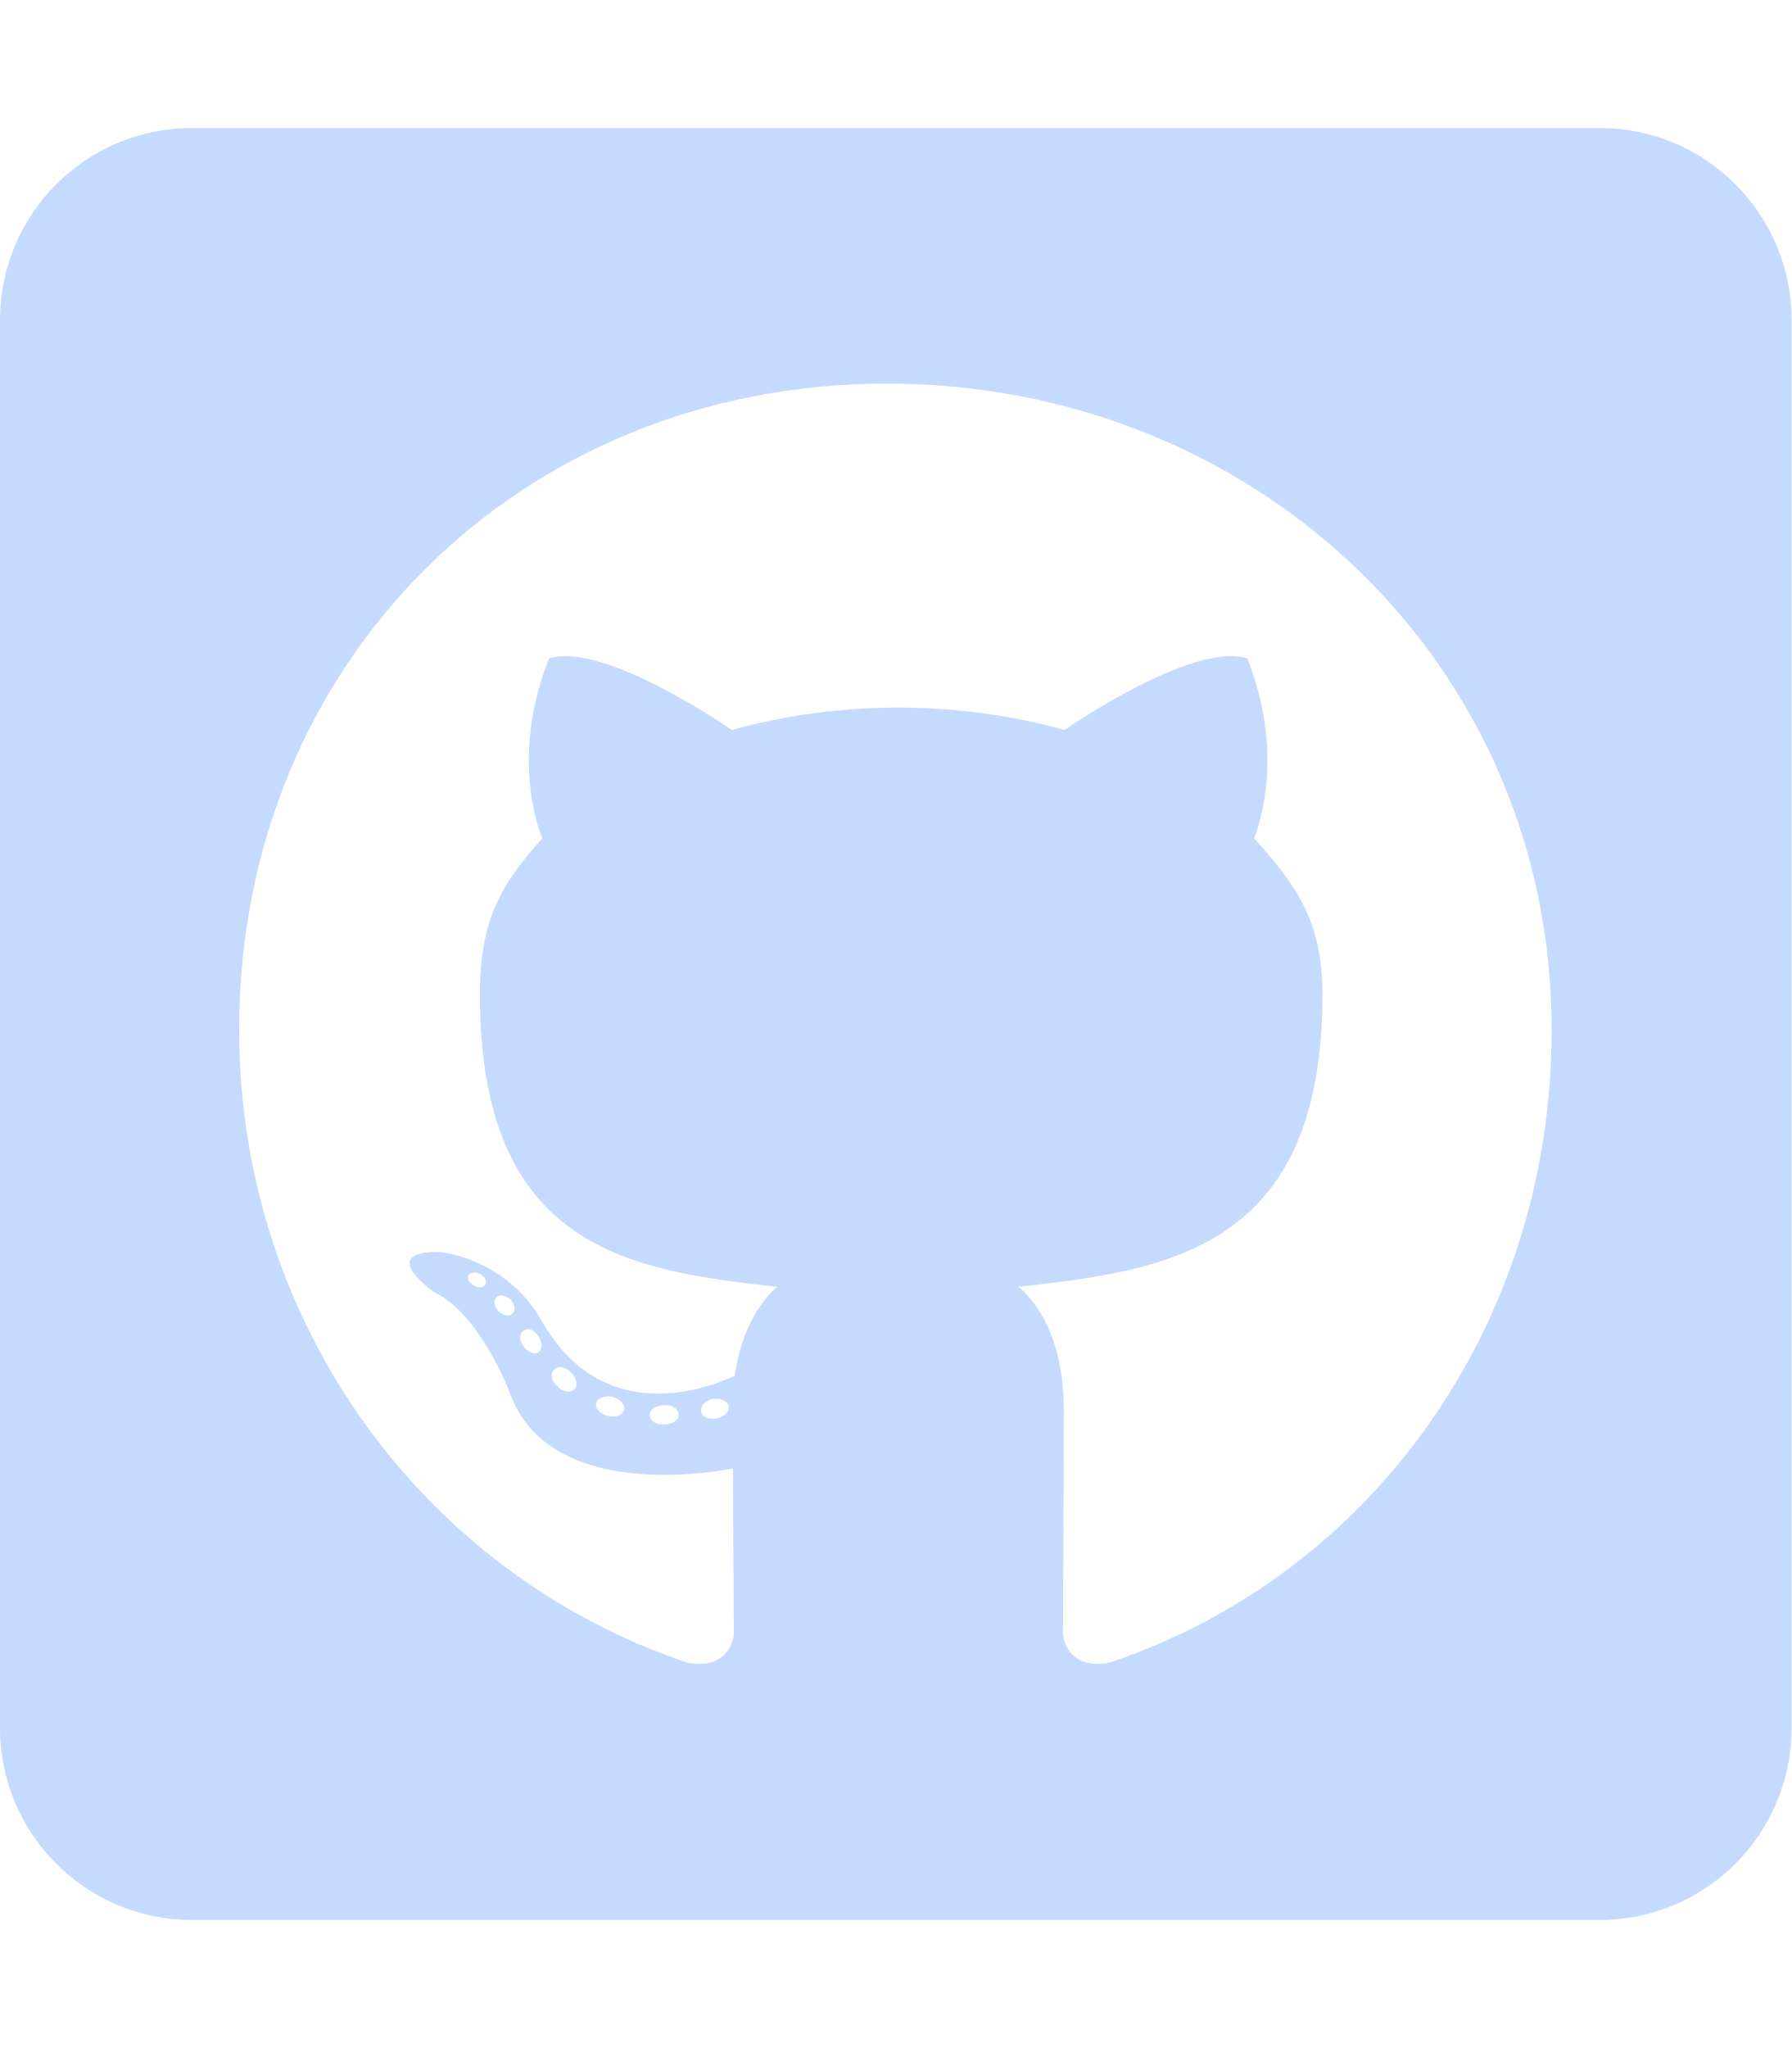
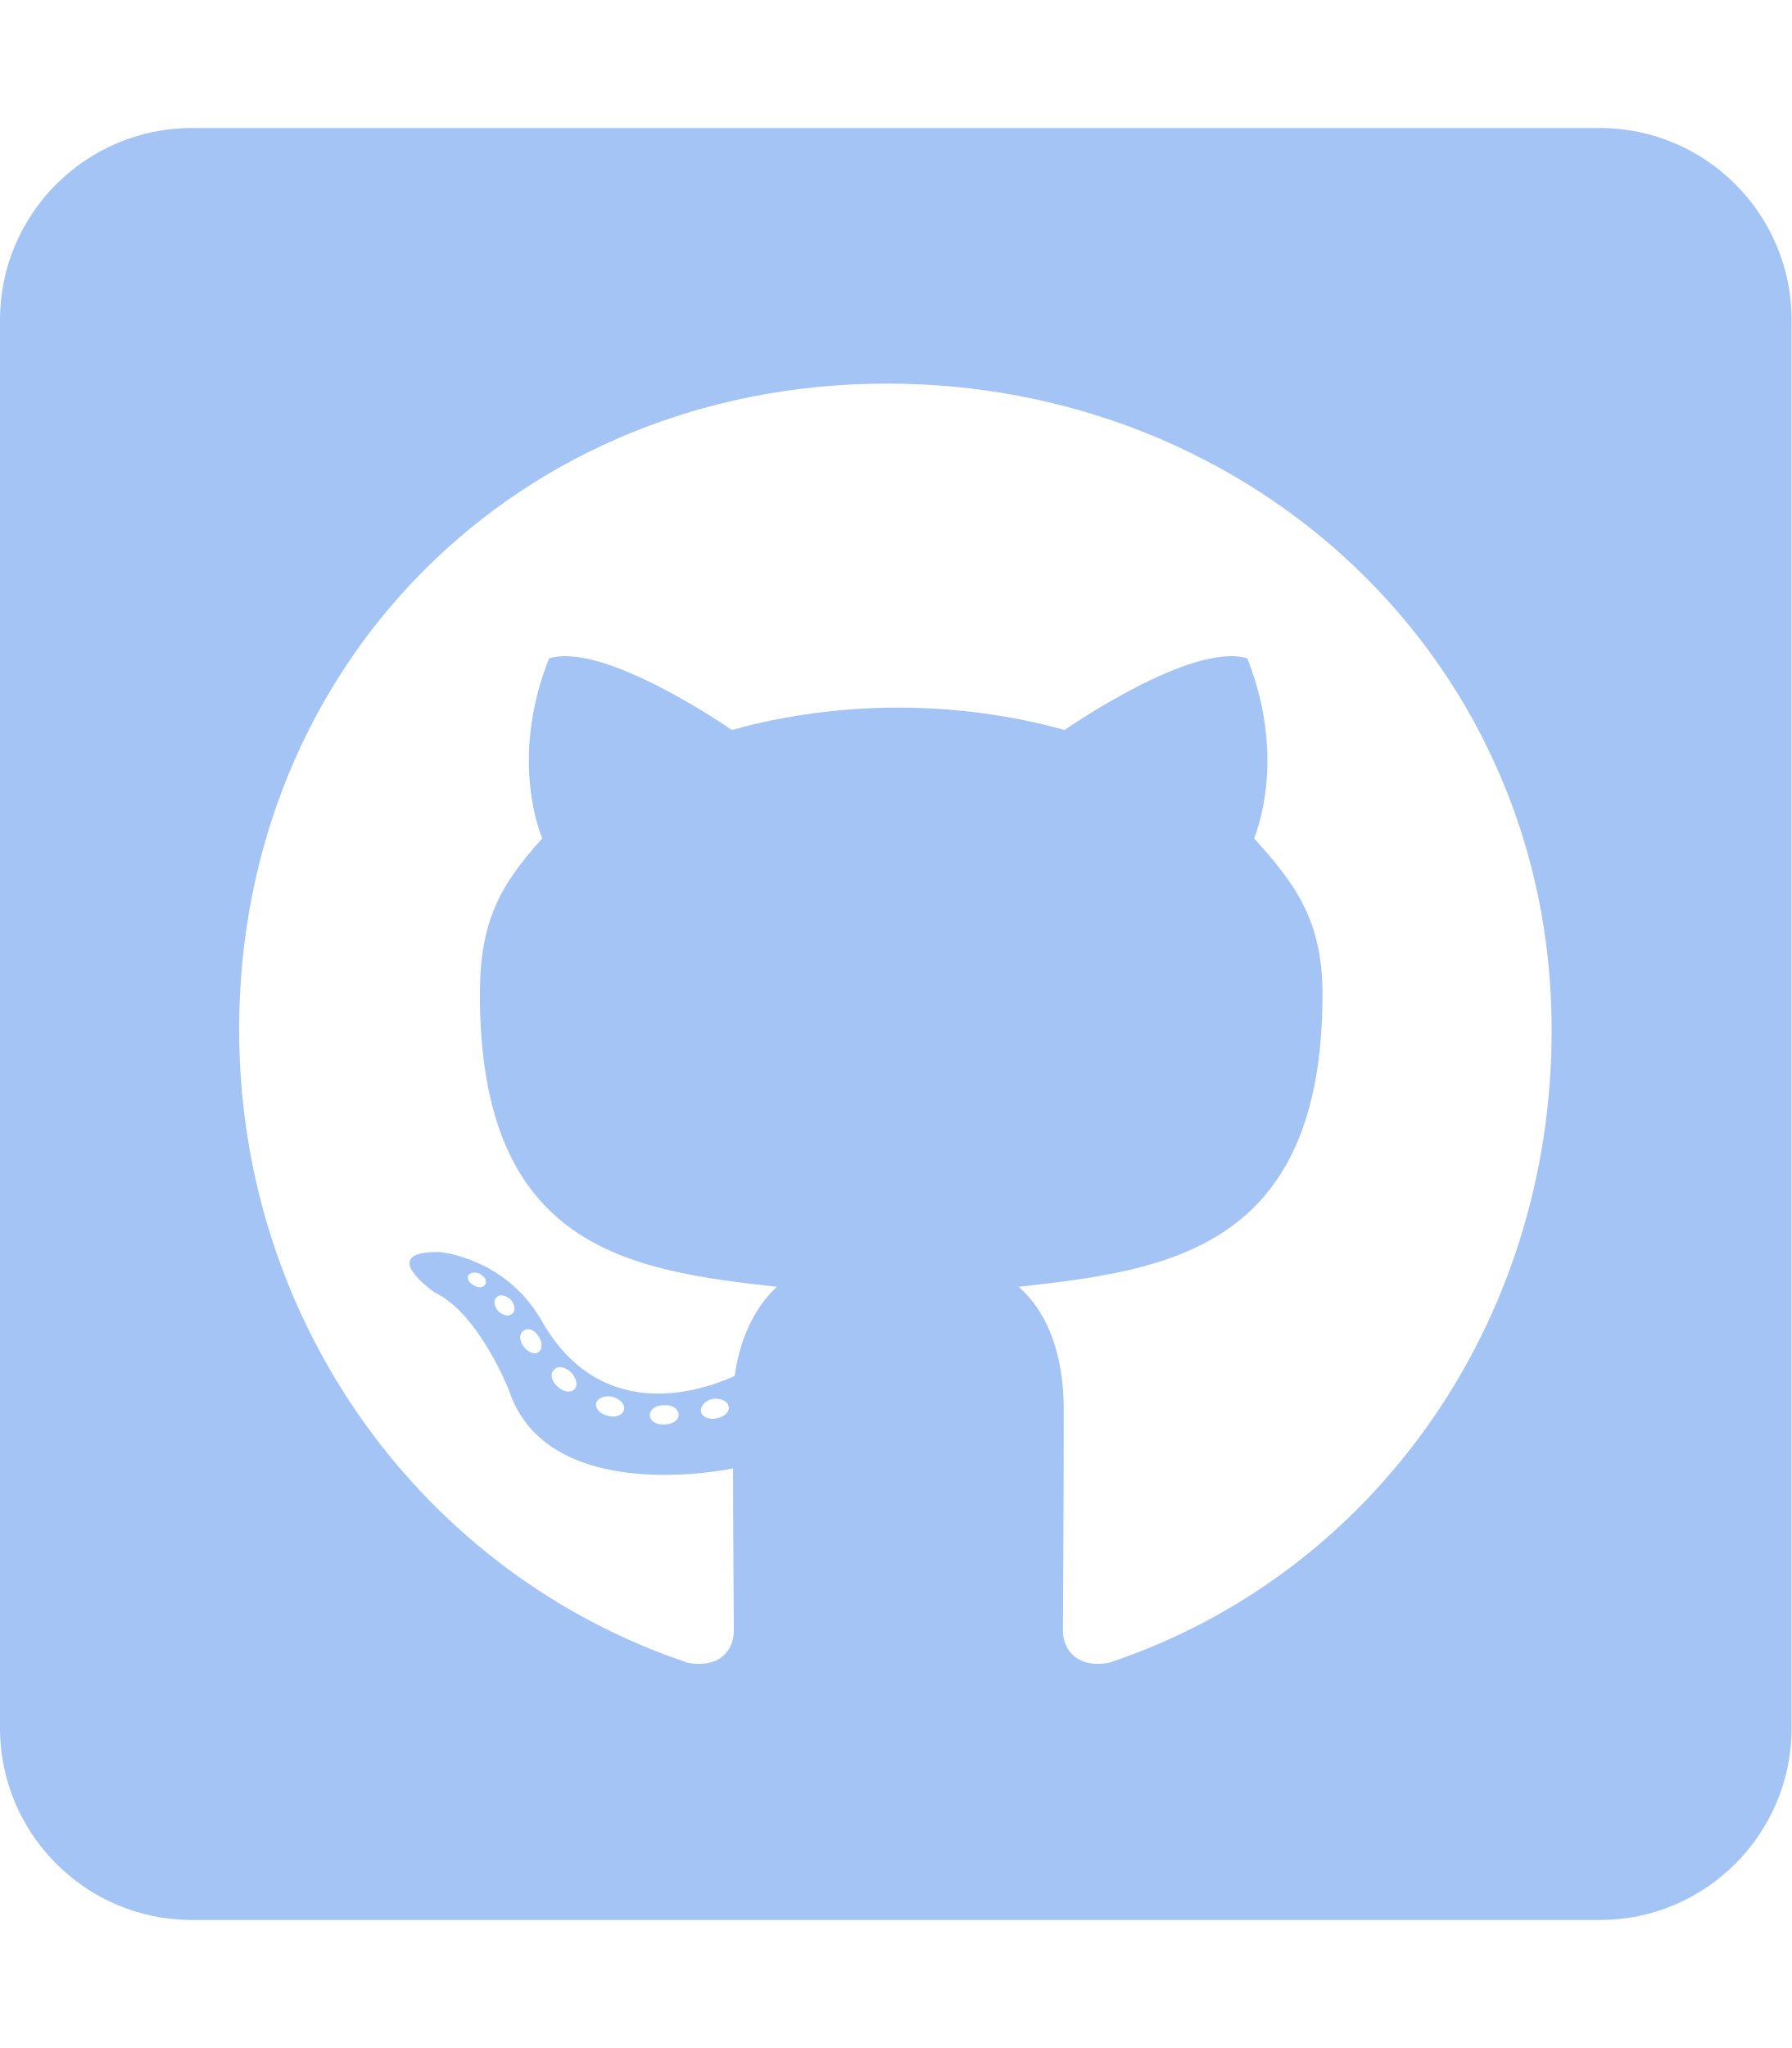
<svg xmlns="http://www.w3.org/2000/svg" aria-hidden="true" focusable="false" data-prefix="fab" data-icon="github-square" class="contact-social-icon" role="img" viewBox="0 0 448 512" version="1.1">
-   <path fill="#C4DBFF" d="M400 32H48C21.5 32 0 53.5 0 80v352c0 26.5 21.5 48 48 48h352c26.5 0 48-21.5  48-48V80c0-26.5-21.5-48-48-48zM277.3  415.7c-8.4 1.5-11.5-3.7-11.5-8 0-5.4.2-33 .2-55.3 0-15.6-5.2-25.5-11.3-30.7 37-4.1 76-9.2 76-73.1 0-18.2-6.5-27.3-17.1-39  1.7-4.3 7.4-22-1.7-45-13.9-4.3-45.7 17.9-45.7 17.9-13.2-3.7-27.5-5.6-41.6-5.6-14.1 0-28.4 1.9-41.6 5.6  0 0-31.8-22.2-45.7-17.9-9.1 22.9-3.5 40.6-1.7 45-10.6 11.7-15.6 20.8-15.6 39 0 63.6 37.3 69 74.3 73.1-4.8  4.3-9.1 11.7-10.6 22.3-9.5 4.3-33.8 11.7-48.3-13.9-9.1-15.8-25.5-17.1-25.5-17.1-16.2-.2-1.1 10.2-1.1 10.2  10.8 5 18.4 24.2 18.4 24.2 9.7 29.7 56.1 19.7 56.1 19.7 0 13.9.2 36.5.2 40.6 0 4.3-3 9.5-11.5 8-66-22.1-112.2-84.9-112.2-158.3  0-91.8 70.2-161.5 162-161.5S388 165.6 388 257.4c.1 73.4-44.7 136.3-110.7 158.3zm-98.1-61.1c-1.9.4-3.7-.4-3.9-1.7-.2-1.5 1.1-2.8  3-3.2 1.9-.2 3.7.6 3.9 1.9.3 1.3-1 2.6-3 3zm-9.5-.9c0 1.3-1.5 2.4-3.5 2.4-2.2.2-3.7-.9-3.7-2.4 0-1.3 1.5-2.4 3.5-2.4 1.9-.2 3.7.9  3.7 2.4zm-13.7-1.1c-.4 1.3-2.4 1.9-4.1 1.3-1.9-.4-3.2-1.9-2.8-3.2.4-1.3 2.4-1.9 4.1-1.5 2 .6 3.3 2.1 2.8 3.4zm-12.3-5.4c-.9  1.1-2.8.9-4.3-.6-1.5-1.3-1.9-3.2-.9-4.1.9-1.1 2.8-.9 4.3.6  1.3 1.3 1.8 3.3.9 4.1zm-9.1-9.1c-.9.6-2.6 0-3.7-1.5s-1.1-3.2 0-3.9c1.1-.9 2.8-.2 3.7 1.3 1.1 1.5 1.1 3.3 0  4.1zm-6.5-9.7c-.9.9-2.4.4-3.5-.6-1.1-1.3-1.3-2.8-.4-3.5.9-.9 2.4-.4  3.5.6 1.1 1.3 1.3 2.8.4 3.5zm-6.7-7.4c-.4.9-1.7 1.1-2.8.4-1.3-.6-1.9-1.7-1.5-2.6.4-.6  1.5-.9 2.8-.4 1.3.7 1.9 1.8 1.5 2.6z" />
+   <path fill="#A4C4F6" d="M400 32H48C21.5 32 0 53.5 0 80v352c0 26.5 21.5 48 48 48h352c26.5 0 48-21.5  48-48V80c0-26.5-21.5-48-48-48zM277.3  415.7c-8.4 1.5-11.5-3.7-11.5-8 0-5.4.2-33 .2-55.3 0-15.6-5.2-25.5-11.3-30.7 37-4.1 76-9.2 76-73.1 0-18.2-6.5-27.3-17.1-39  1.7-4.3 7.4-22-1.7-45-13.9-4.3-45.7 17.9-45.7 17.9-13.2-3.7-27.5-5.6-41.6-5.6-14.1 0-28.4 1.9-41.6 5.6  0 0-31.8-22.2-45.7-17.9-9.1 22.9-3.5 40.6-1.7 45-10.6 11.7-15.6 20.8-15.6 39 0 63.6 37.3 69 74.3 73.1-4.8  4.3-9.1 11.7-10.6 22.3-9.5 4.3-33.8 11.7-48.3-13.9-9.1-15.8-25.5-17.1-25.5-17.1-16.2-.2-1.1 10.2-1.1 10.2  10.8 5 18.4 24.2 18.4 24.2 9.7 29.7 56.1 19.7 56.1 19.7 0 13.9.2 36.5.2 40.6 0 4.3-3 9.5-11.5 8-66-22.1-112.2-84.9-112.2-158.3  0-91.8 70.2-161.5 162-161.5S388 165.6 388 257.4c.1 73.4-44.7 136.3-110.7 158.3zm-98.1-61.1c-1.9.4-3.7-.4-3.9-1.7-.2-1.5 1.1-2.8  3-3.2 1.9-.2 3.7.6 3.9 1.9.3 1.3-1 2.6-3 3zm-9.5-.9c0 1.3-1.5 2.4-3.5 2.4-2.2.2-3.7-.9-3.7-2.4 0-1.3 1.5-2.4 3.5-2.4 1.9-.2 3.7.9  3.7 2.4zm-13.7-1.1c-.4 1.3-2.4 1.9-4.1 1.3-1.9-.4-3.2-1.9-2.8-3.2.4-1.3 2.4-1.9 4.1-1.5 2 .6 3.3 2.1 2.8 3.4zm-12.3-5.4c-.9  1.1-2.8.9-4.3-.6-1.5-1.3-1.9-3.2-.9-4.1.9-1.1 2.8-.9 4.3.6  1.3 1.3 1.8 3.3.9 4.1zm-9.1-9.1c-.9.6-2.6 0-3.7-1.5s-1.1-3.2 0-3.9c1.1-.9 2.8-.2 3.7 1.3 1.1 1.5 1.1 3.3 0  4.1zm-6.5-9.7c-.9.9-2.4.4-3.5-.6-1.1-1.3-1.3-2.8-.4-3.5.9-.9 2.4-.4  3.5.6 1.1 1.3 1.3 2.8.4 3.5zm-6.7-7.4c-.4.9-1.7 1.1-2.8.4-1.3-.6-1.9-1.7-1.5-2.6.4-.6  1.5-.9 2.8-.4 1.3.7 1.9 1.8 1.5 2.6z" />
</svg>
